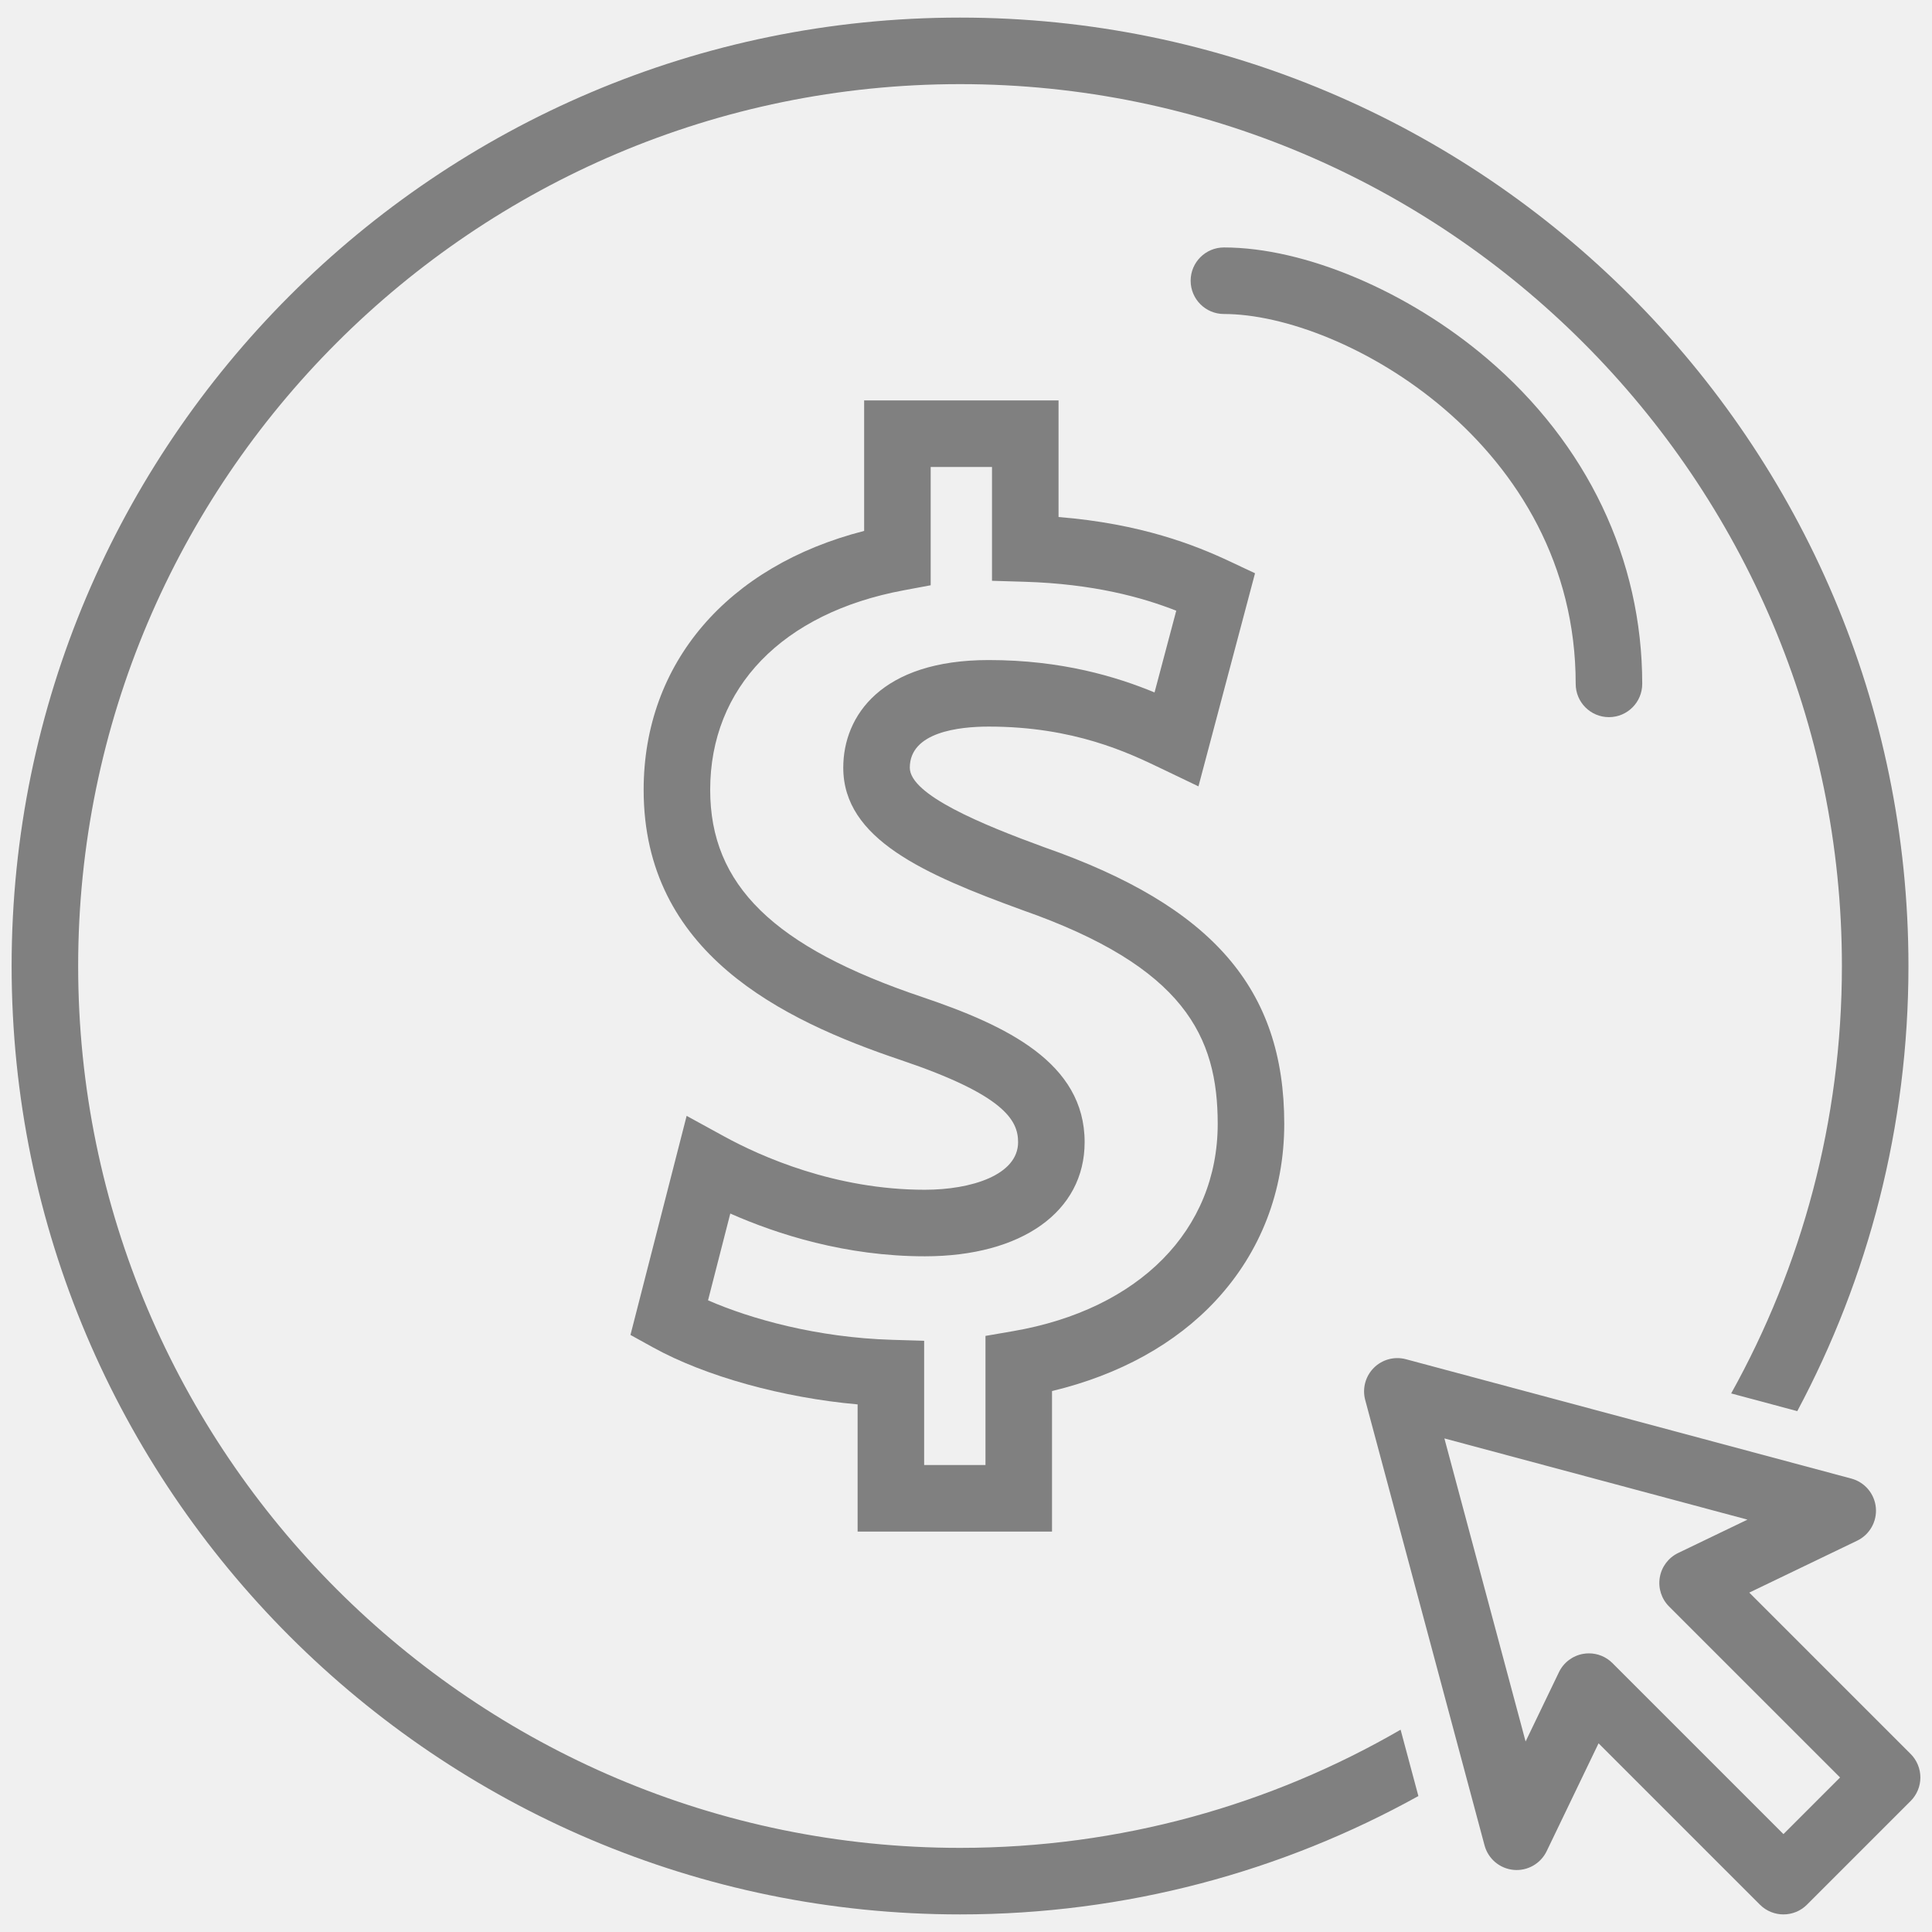
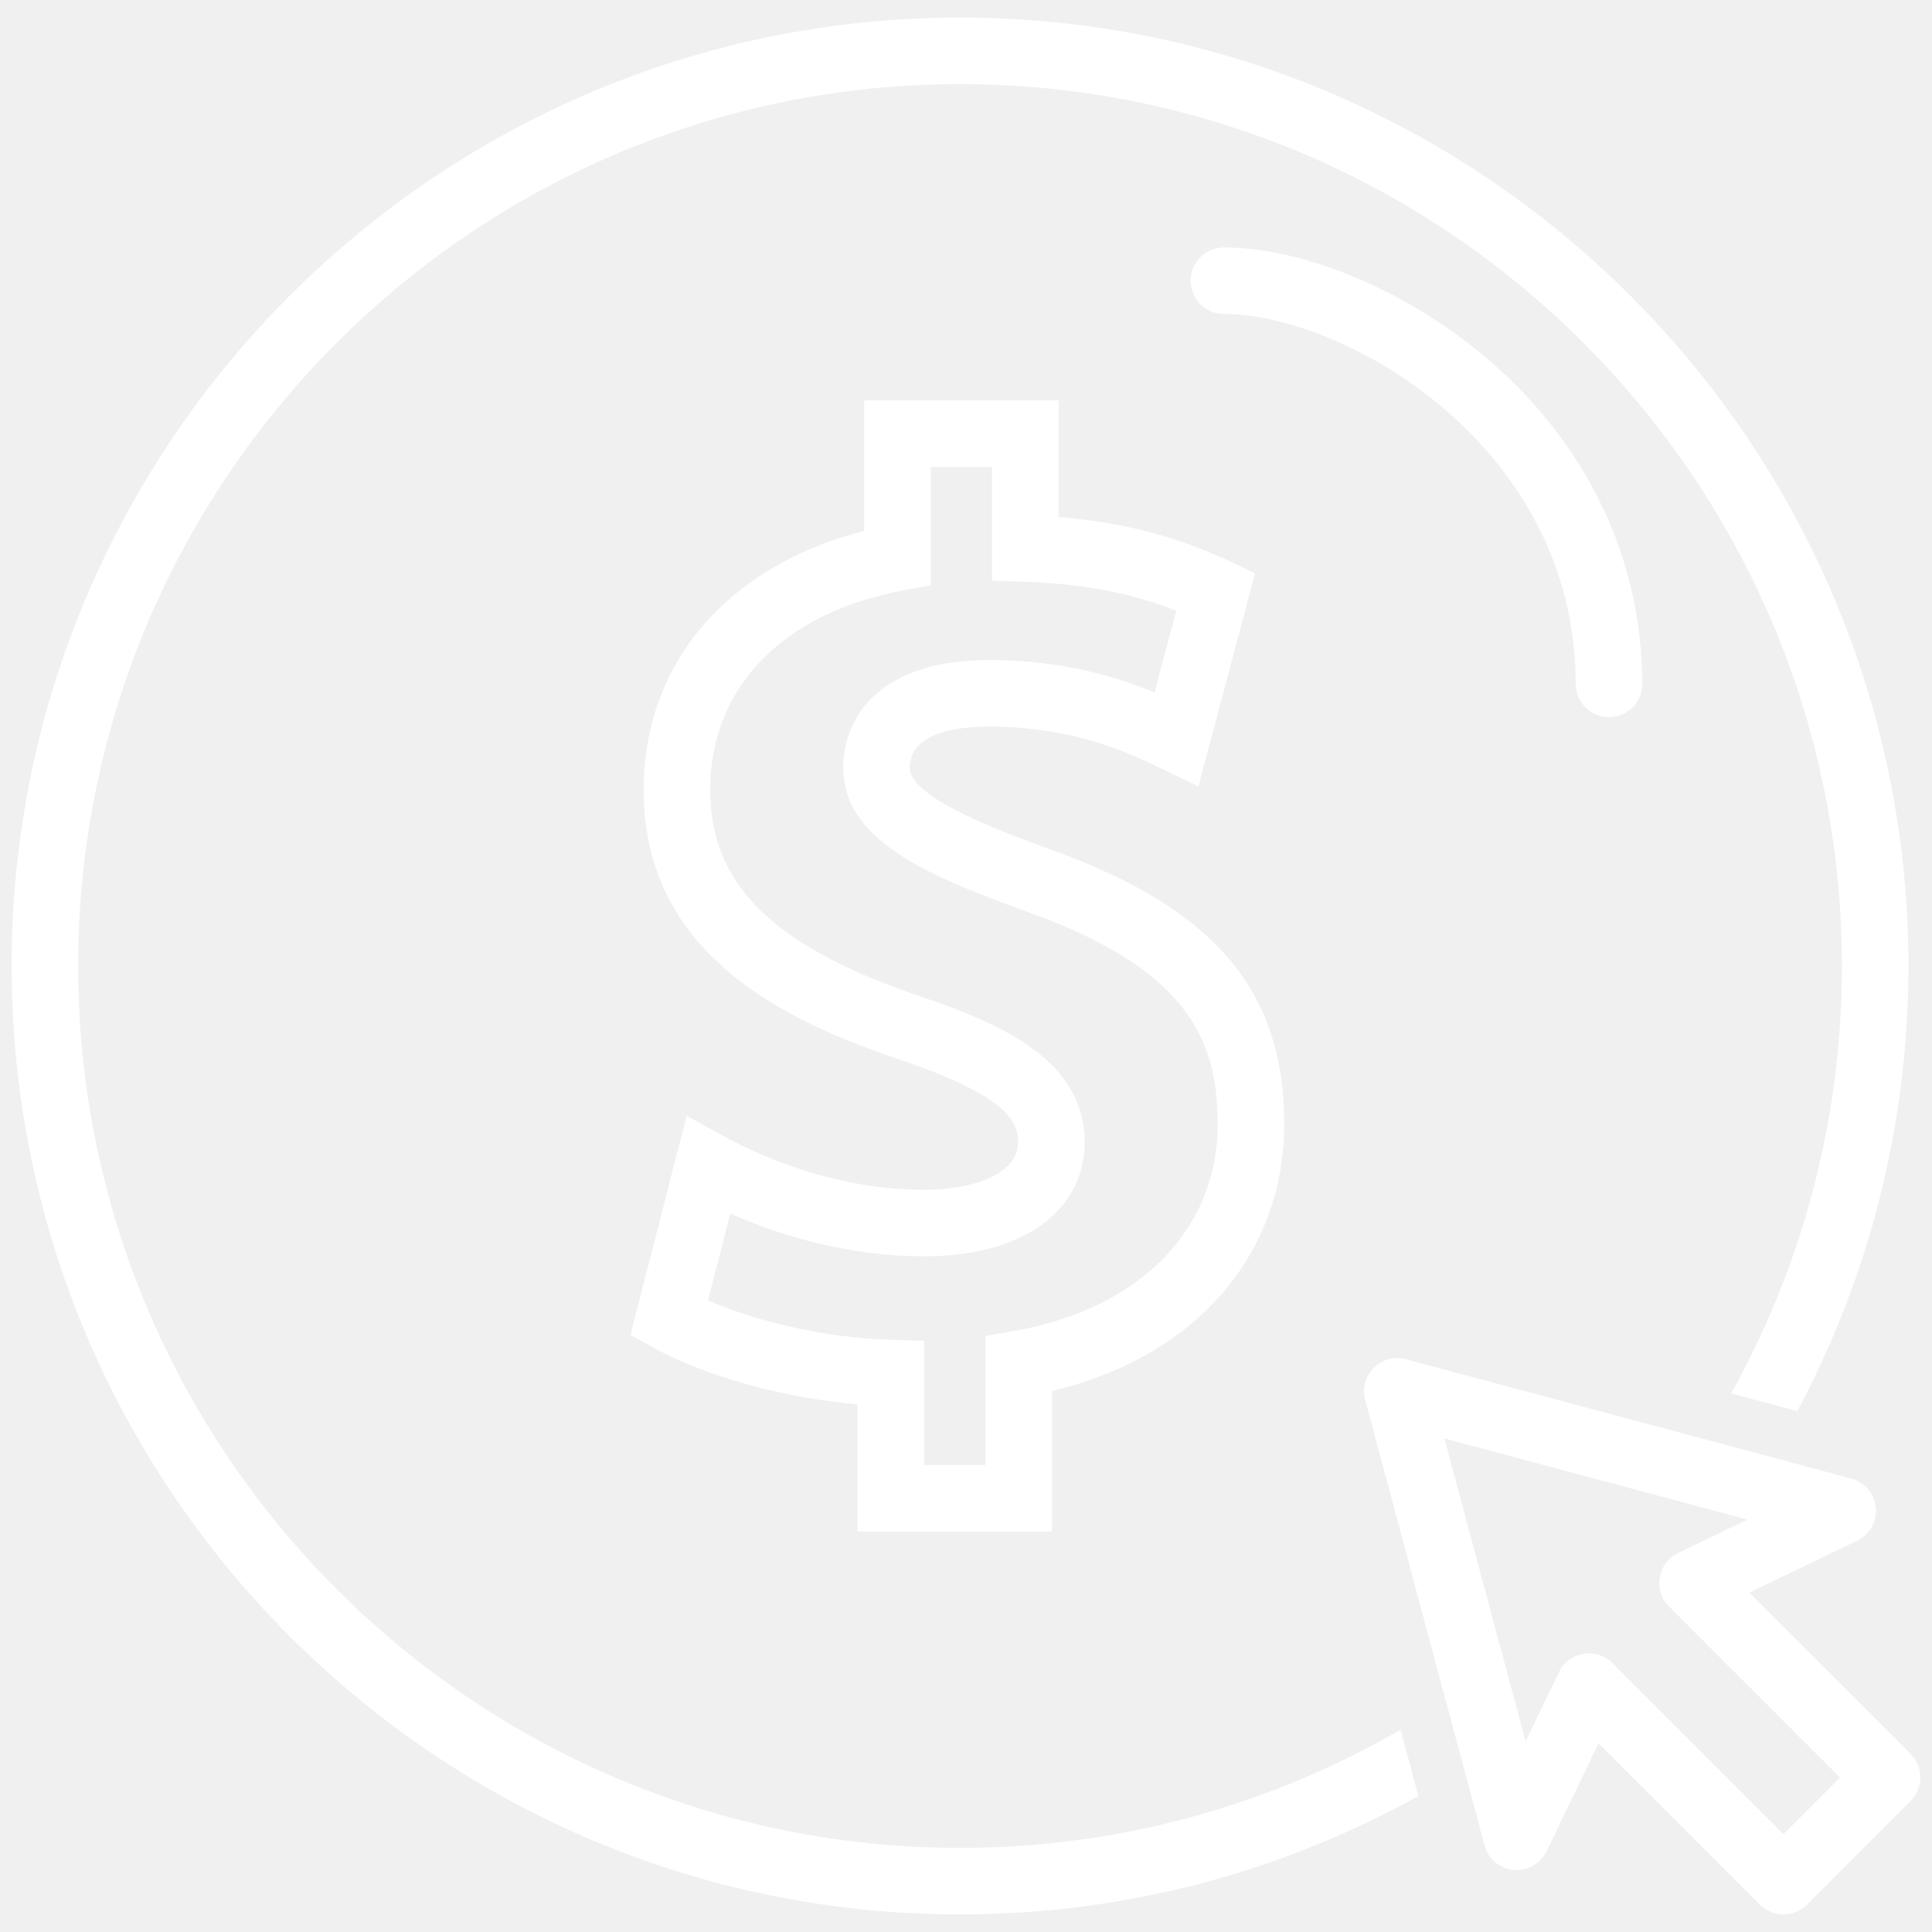
<svg xmlns="http://www.w3.org/2000/svg" version="1.1" id="PRICE" width="800px" height="800px" viewBox="0 0 1800 1800" enable-background="new 0 0 1800 1800" xml:space="preserve">
  <g id="Layer">
    <g>
      <g>
        <g>
          <g>
-             <path fill="gray" d="M980.141,1426.945H799.02v-118.506c-69.393-6.158-141.632-26.024-190.641-53.104l-20.991-11.607       l52.338-204.102l35.001,19.166c33.877,18.551,103.21,49.678,186.896,49.678c43.264,0,86.914-13.717,86.914-44.368       c0-20.55-13.207-44.022-108.99-76.386C727.884,950.146,599.67,887.562,599.67,735.901c0-118.03,78.008-208.647,205.43-241.258       V373.055h181.121v108.638c76.854,6.214,127.293,26.167,159.665,41.397l23.395,11.01l-52.706,198.537l-34.932-16.757       c-30.332-14.56-81.1-38.932-160.461-38.932c-27.462,0-73.538,4.973-73.538,38.288c0,25.207,67.061,52.896,125.491,74.206       c156.457,54.756,223.372,131.853,223.372,257.641c0,62.643-21.977,119.475-63.568,164.353       c-37.588,40.571-90.052,69.527-152.798,84.567V1426.945z M861.015,1364.95h57.132v-120.313l25.729-4.437       c117.589-20.272,190.636-94.271,190.636-193.118c0-81.316-30.988-146.326-182.237-199.261       c-91.338-33.311-166.625-66.172-166.625-132.585c0-48.481,35.607-100.283,135.533-100.283       c68.248,0,119.197,15.615,154.484,30.171l20.221-76.148c-31.758-12.463-77.164-25.047-141.589-26.967l-30.071-0.899v-106.06       h-57.132v110.22L841.792,550c-112.789,21.082-180.128,90.579-180.128,185.901c0,88.71,59.123,146.45,197.689,193.064       c78.537,26.534,151.178,61.268,151.178,135.137c0,64.615-58.448,106.362-148.908,106.362       c-73.782,0-137.615-20.566-181.23-39.836l-20.731,80.85c39.862,17.4,101.68,34.715,171.28,36.791l30.072,0.9V1364.95z" />
+             <path fill="white" d="M980.141,1426.945H799.02v-118.506c-69.393-6.158-141.632-26.024-190.641-53.104l-20.991-11.607       l52.338-204.102l35.001,19.166c33.877,18.551,103.21,49.678,186.896,49.678c43.264,0,86.914-13.717,86.914-44.368       c0-20.55-13.207-44.022-108.99-76.386C727.884,950.146,599.67,887.562,599.67,735.901c0-118.03,78.008-208.647,205.43-241.258       V373.055h181.121v108.638c76.854,6.214,127.293,26.167,159.665,41.397l23.395,11.01l-52.706,198.537l-34.932-16.757       c-30.332-14.56-81.1-38.932-160.461-38.932c-27.462,0-73.538,4.973-73.538,38.288c0,25.207,67.061,52.896,125.491,74.206       c156.457,54.756,223.372,131.853,223.372,257.641c0,62.643-21.977,119.475-63.568,164.353       c-37.588,40.571-90.052,69.527-152.798,84.567V1426.945z M861.015,1364.95h57.132v-120.313l25.729-4.437       c117.589-20.272,190.636-94.271,190.636-193.118c0-81.316-30.988-146.326-182.237-199.261       c-91.338-33.311-166.625-66.172-166.625-132.585c0-48.481,35.607-100.283,135.533-100.283       c68.248,0,119.197,15.615,154.484,30.171l20.221-76.148c-31.758-12.463-77.164-25.047-141.589-26.967l-30.071-0.899v-106.06       h-57.132v110.22L841.792,550c-112.789,21.082-180.128,90.579-180.128,185.901c0,88.71,59.123,146.45,197.689,193.064       c78.537,26.534,151.178,61.268,151.178,135.137c0,64.615-58.448,106.362-148.908,106.362       c-73.782,0-137.615-20.566-181.23-39.836l-20.731,80.85c39.862,17.4,101.68,34.715,171.28,36.791l30.072,0.9V1364.95z" />
          </g>
        </g>
        <g>
          <g>
            <path fill="none" d="M1394.443,1646.797l13.552-28.16c-5.872,4.203-11.797,8.346-17.772,12.41L1394.443,1646.797z" />
          </g>
          <g>
-             <path fill="gray" d="M894.438,1721.617c-453.04,0-821.616-368.576-821.616-821.614c0-453.044,368.576-821.62,821.616-821.62       c453.043,0,821.627,368.576,821.627,821.62c0,144.397-37.492,280.184-103.18,398.222l61.597,16.502       c66.06-123.746,103.577-264.929,103.577-414.724c0-487.224-396.391-883.615-883.621-883.615       c-487.224,0-883.61,396.391-883.61,883.615c0,487.227,396.386,883.608,883.61,883.608       c154.789,0,300.383-40.053,427.035-110.271l-16.563-61.813C1184.061,1681.513,1043.848,1721.617,894.438,1721.617z" />
+             <path fill="white" d="M894.438,1721.617c-453.04,0-821.616-368.576-821.616-821.614c0-453.044,368.576-821.62,821.616-821.62       c453.043,0,821.627,368.576,821.627,821.62c0,144.397-37.492,280.184-103.18,398.222l61.597,16.502       c66.06-123.746,103.577-264.929,103.577-414.724c0-487.224-396.391-883.615-883.621-883.615       c-487.224,0-883.61,396.391-883.61,883.615c0,487.227,396.386,883.608,883.61,883.608       c154.789,0,300.383-40.053,427.035-110.271l-16.563-61.813C1184.061,1681.513,1043.848,1721.617,894.438,1721.617z" />
          </g>
        </g>
        <g>
          <g>
-             <path fill="gray" d="M1661.595,1783.611c-7.931,0-15.862-3.027-21.916-9.072l-150.333-150.333l-48.355,100.489       c-5.621,11.686-17.973,18.647-30.824,17.428c-12.904-1.211-23.697-10.326-27.053-22.842l-111.181-414.95       c-2.862-10.698,0.199-22.114,8.026-29.942c7.836-7.836,19.243-10.889,29.941-8.025l414.943,111.188       c12.514,3.355,21.63,14.149,22.841,27.054c1.202,12.903-5.743,25.202-17.427,30.824l-100.49,48.363l150.332,150.324       c5.813,5.813,9.073,13.699,9.073,21.916c0,8.225-3.261,16.104-9.073,21.925l-96.58,96.581       C1677.465,1780.584,1669.525,1783.611,1661.595,1783.611z M1480.368,1540.391c8.147,0,16.052,3.217,21.916,9.081       l159.311,159.311l52.749-52.749l-159.311-159.302c-7.101-7.108-10.326-17.211-8.641-27.122       c1.688-9.903,8.061-18.37,17.116-22.729l64.563-31.076l-282.357-75.659l75.651,282.356l31.066-64.555       c4.358-9.055,12.835-15.43,22.737-17.115C1476.9,1540.537,1478.639,1540.391,1480.368,1540.391z" />
+             <path fill="white" d="M1661.595,1783.611c-7.931,0-15.862-3.027-21.916-9.072l-150.333-150.333l-48.355,100.489       c-5.621,11.686-17.973,18.647-30.824,17.428c-12.904-1.211-23.697-10.326-27.053-22.842l-111.181-414.95       c-2.862-10.698,0.199-22.114,8.026-29.942c7.836-7.836,19.243-10.889,29.941-8.025l414.943,111.188       c12.514,3.355,21.63,14.149,22.841,27.054c1.202,12.903-5.743,25.202-17.427,30.824l-100.49,48.363l150.332,150.324       c5.813,5.813,9.073,13.699,9.073,21.916c0,8.225-3.261,16.104-9.073,21.925l-96.58,96.581       C1677.465,1780.584,1669.525,1783.611,1661.595,1783.611z M1480.368,1540.391c8.147,0,16.052,3.217,21.916,9.081       l159.311,159.311l52.749-52.749l-159.311-159.302c-7.101-7.108-10.326-17.211-8.641-27.122       c1.688-9.903,8.061-18.37,17.116-22.729l64.563-31.076l-282.357-75.659l75.651,282.356l31.066-64.555       c4.358-9.055,12.835-15.43,22.737-17.115C1476.9,1540.537,1478.639,1540.391,1480.368,1540.391z" />
          </g>
        </g>
      </g>
-       <path fill="gray" d="M1140.299,292.544c111.231,0,327.736,121.636,327.736,344.61c0,17.12,13.873,30.997,30.997,30.997    c17.116,0,30.997-13.877,30.997-30.997c0-116.063-51.296-223.666-144.435-302.993c-73.896-62.941-170.182-103.612-245.296-103.612    c-17.116,0-30.998,13.877-30.998,30.998S1123.183,292.544,1140.299,292.544z" />
+       <path fill="white" d="M1140.299,292.544c111.231,0,327.736,121.636,327.736,344.61c0,17.12,13.873,30.997,30.997,30.997    c17.116,0,30.997-13.877,30.997-30.997c0-116.063-51.296-223.666-144.435-302.993c-73.896-62.941-170.182-103.612-245.296-103.612    c-17.116,0-30.998,13.877-30.998,30.998S1123.183,292.544,1140.299,292.544z" />
    </g>
  </g>
</svg>
